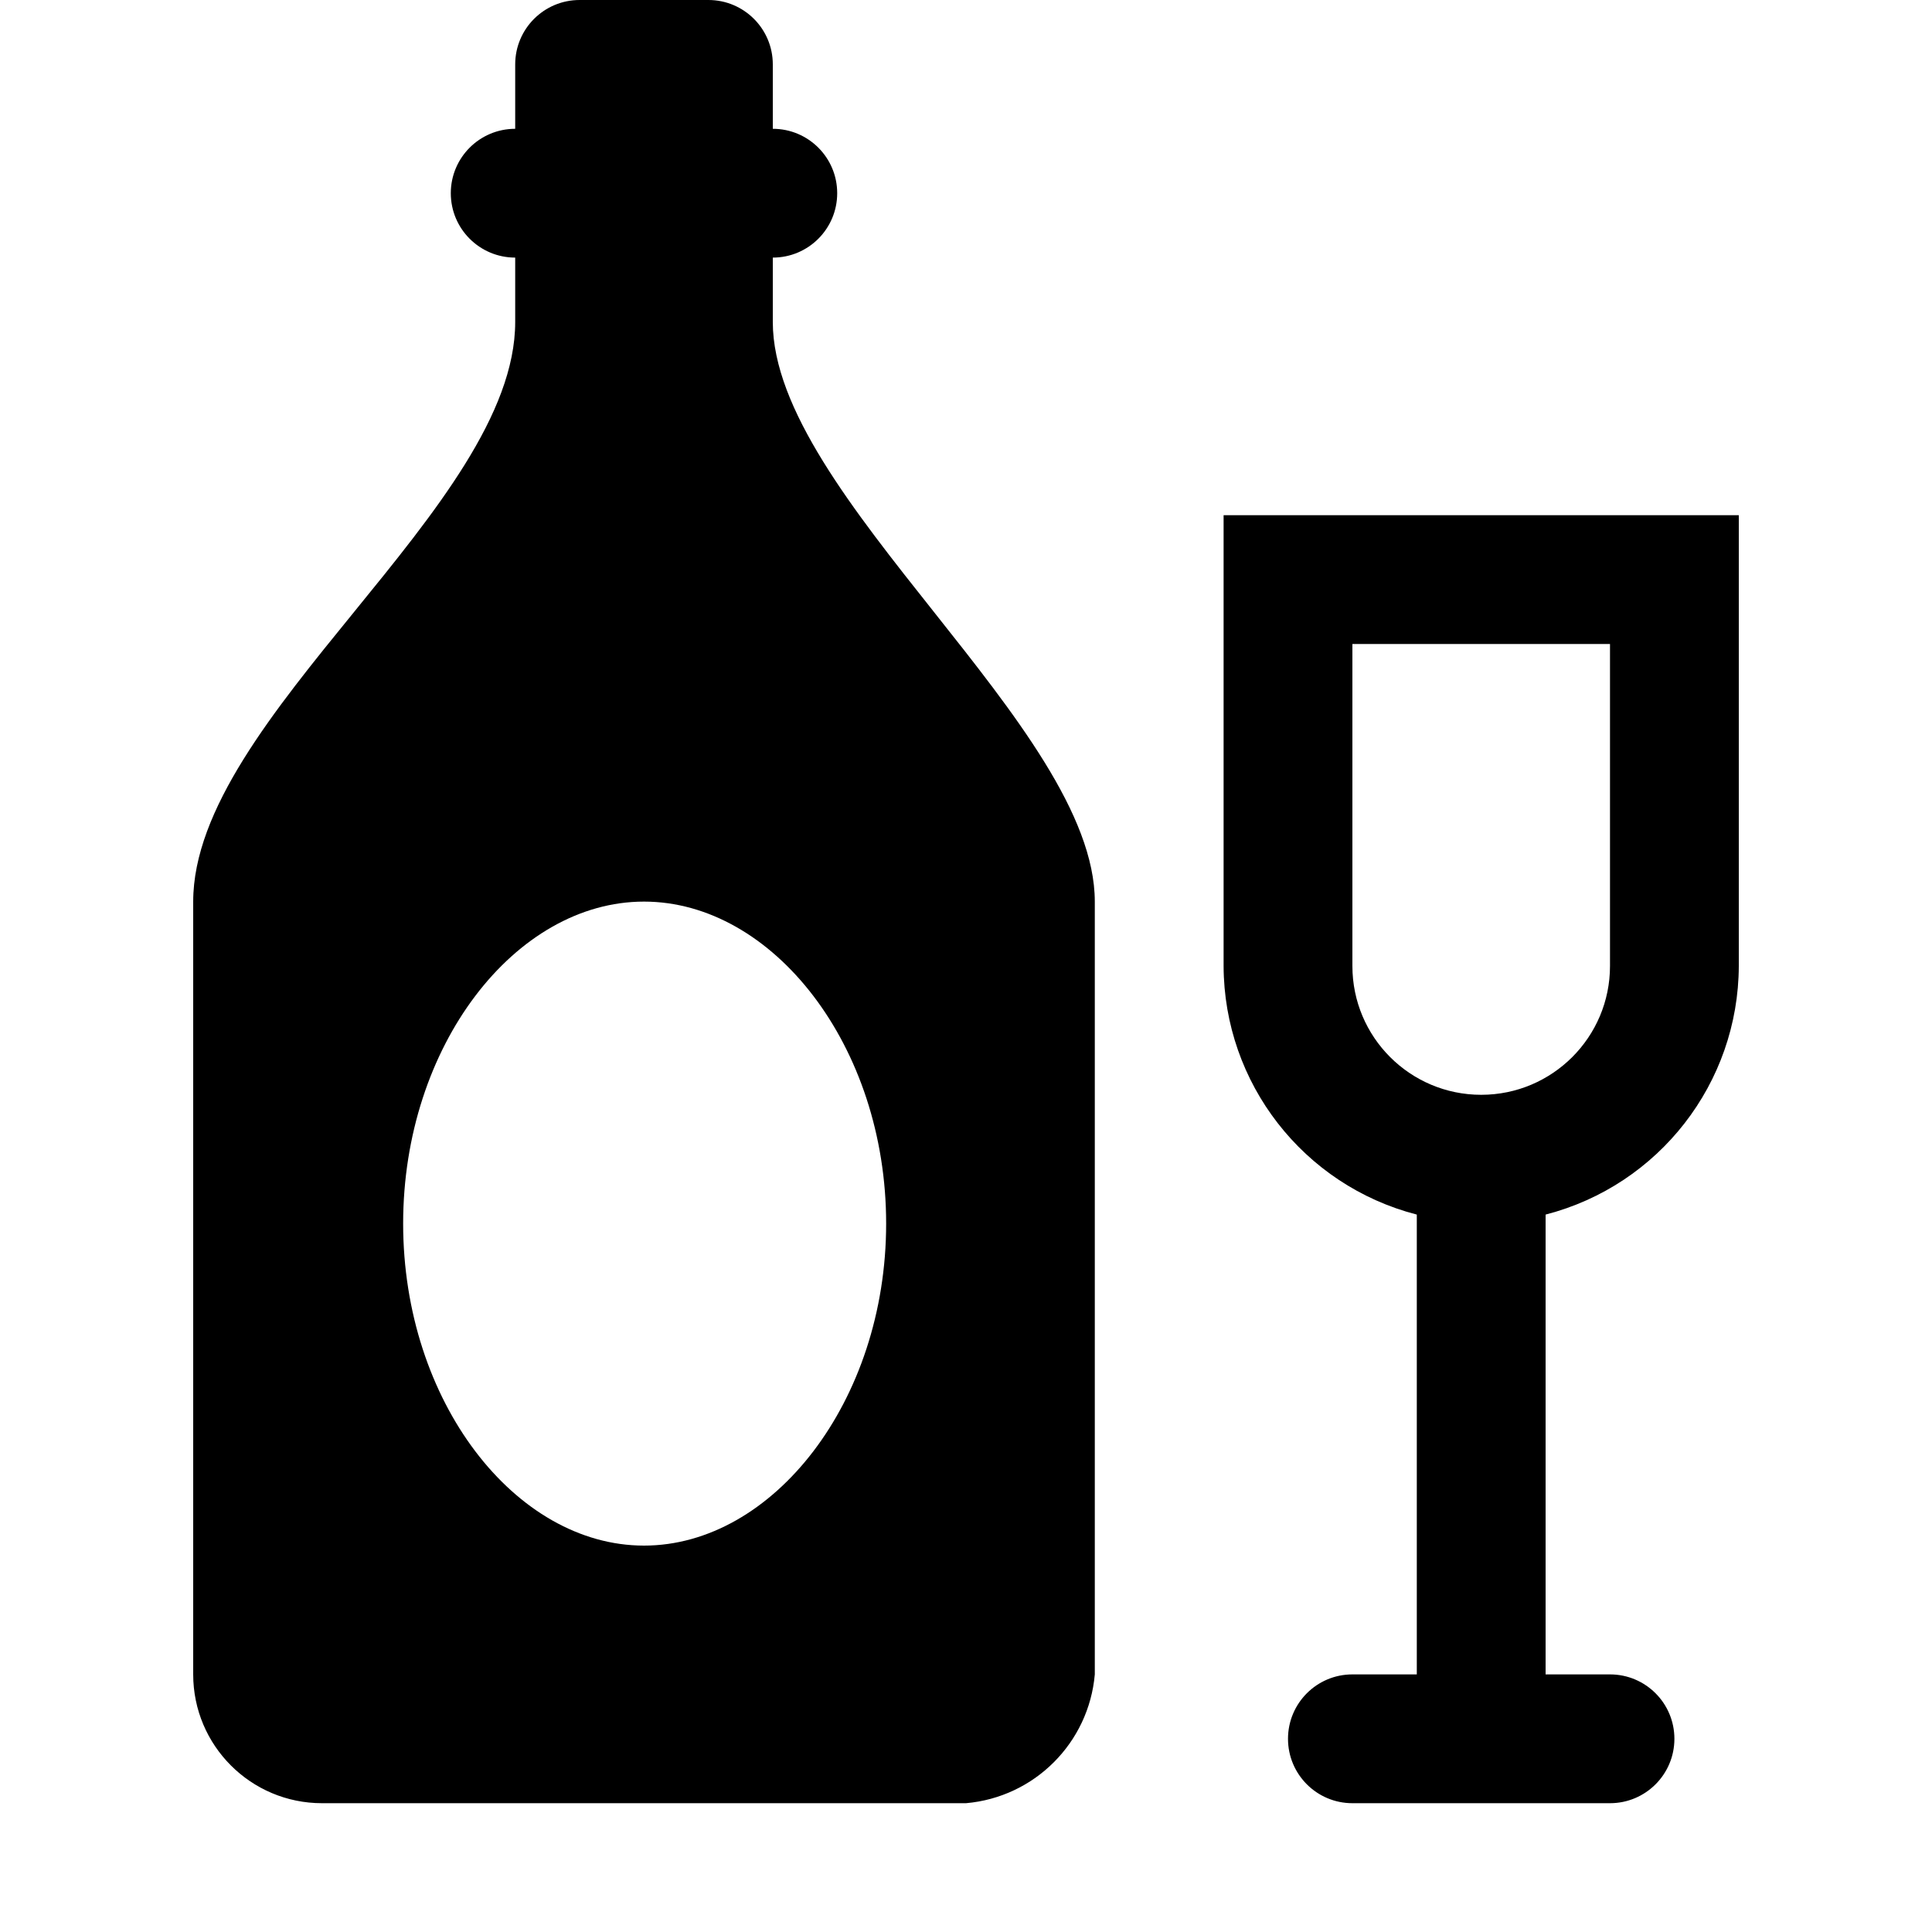
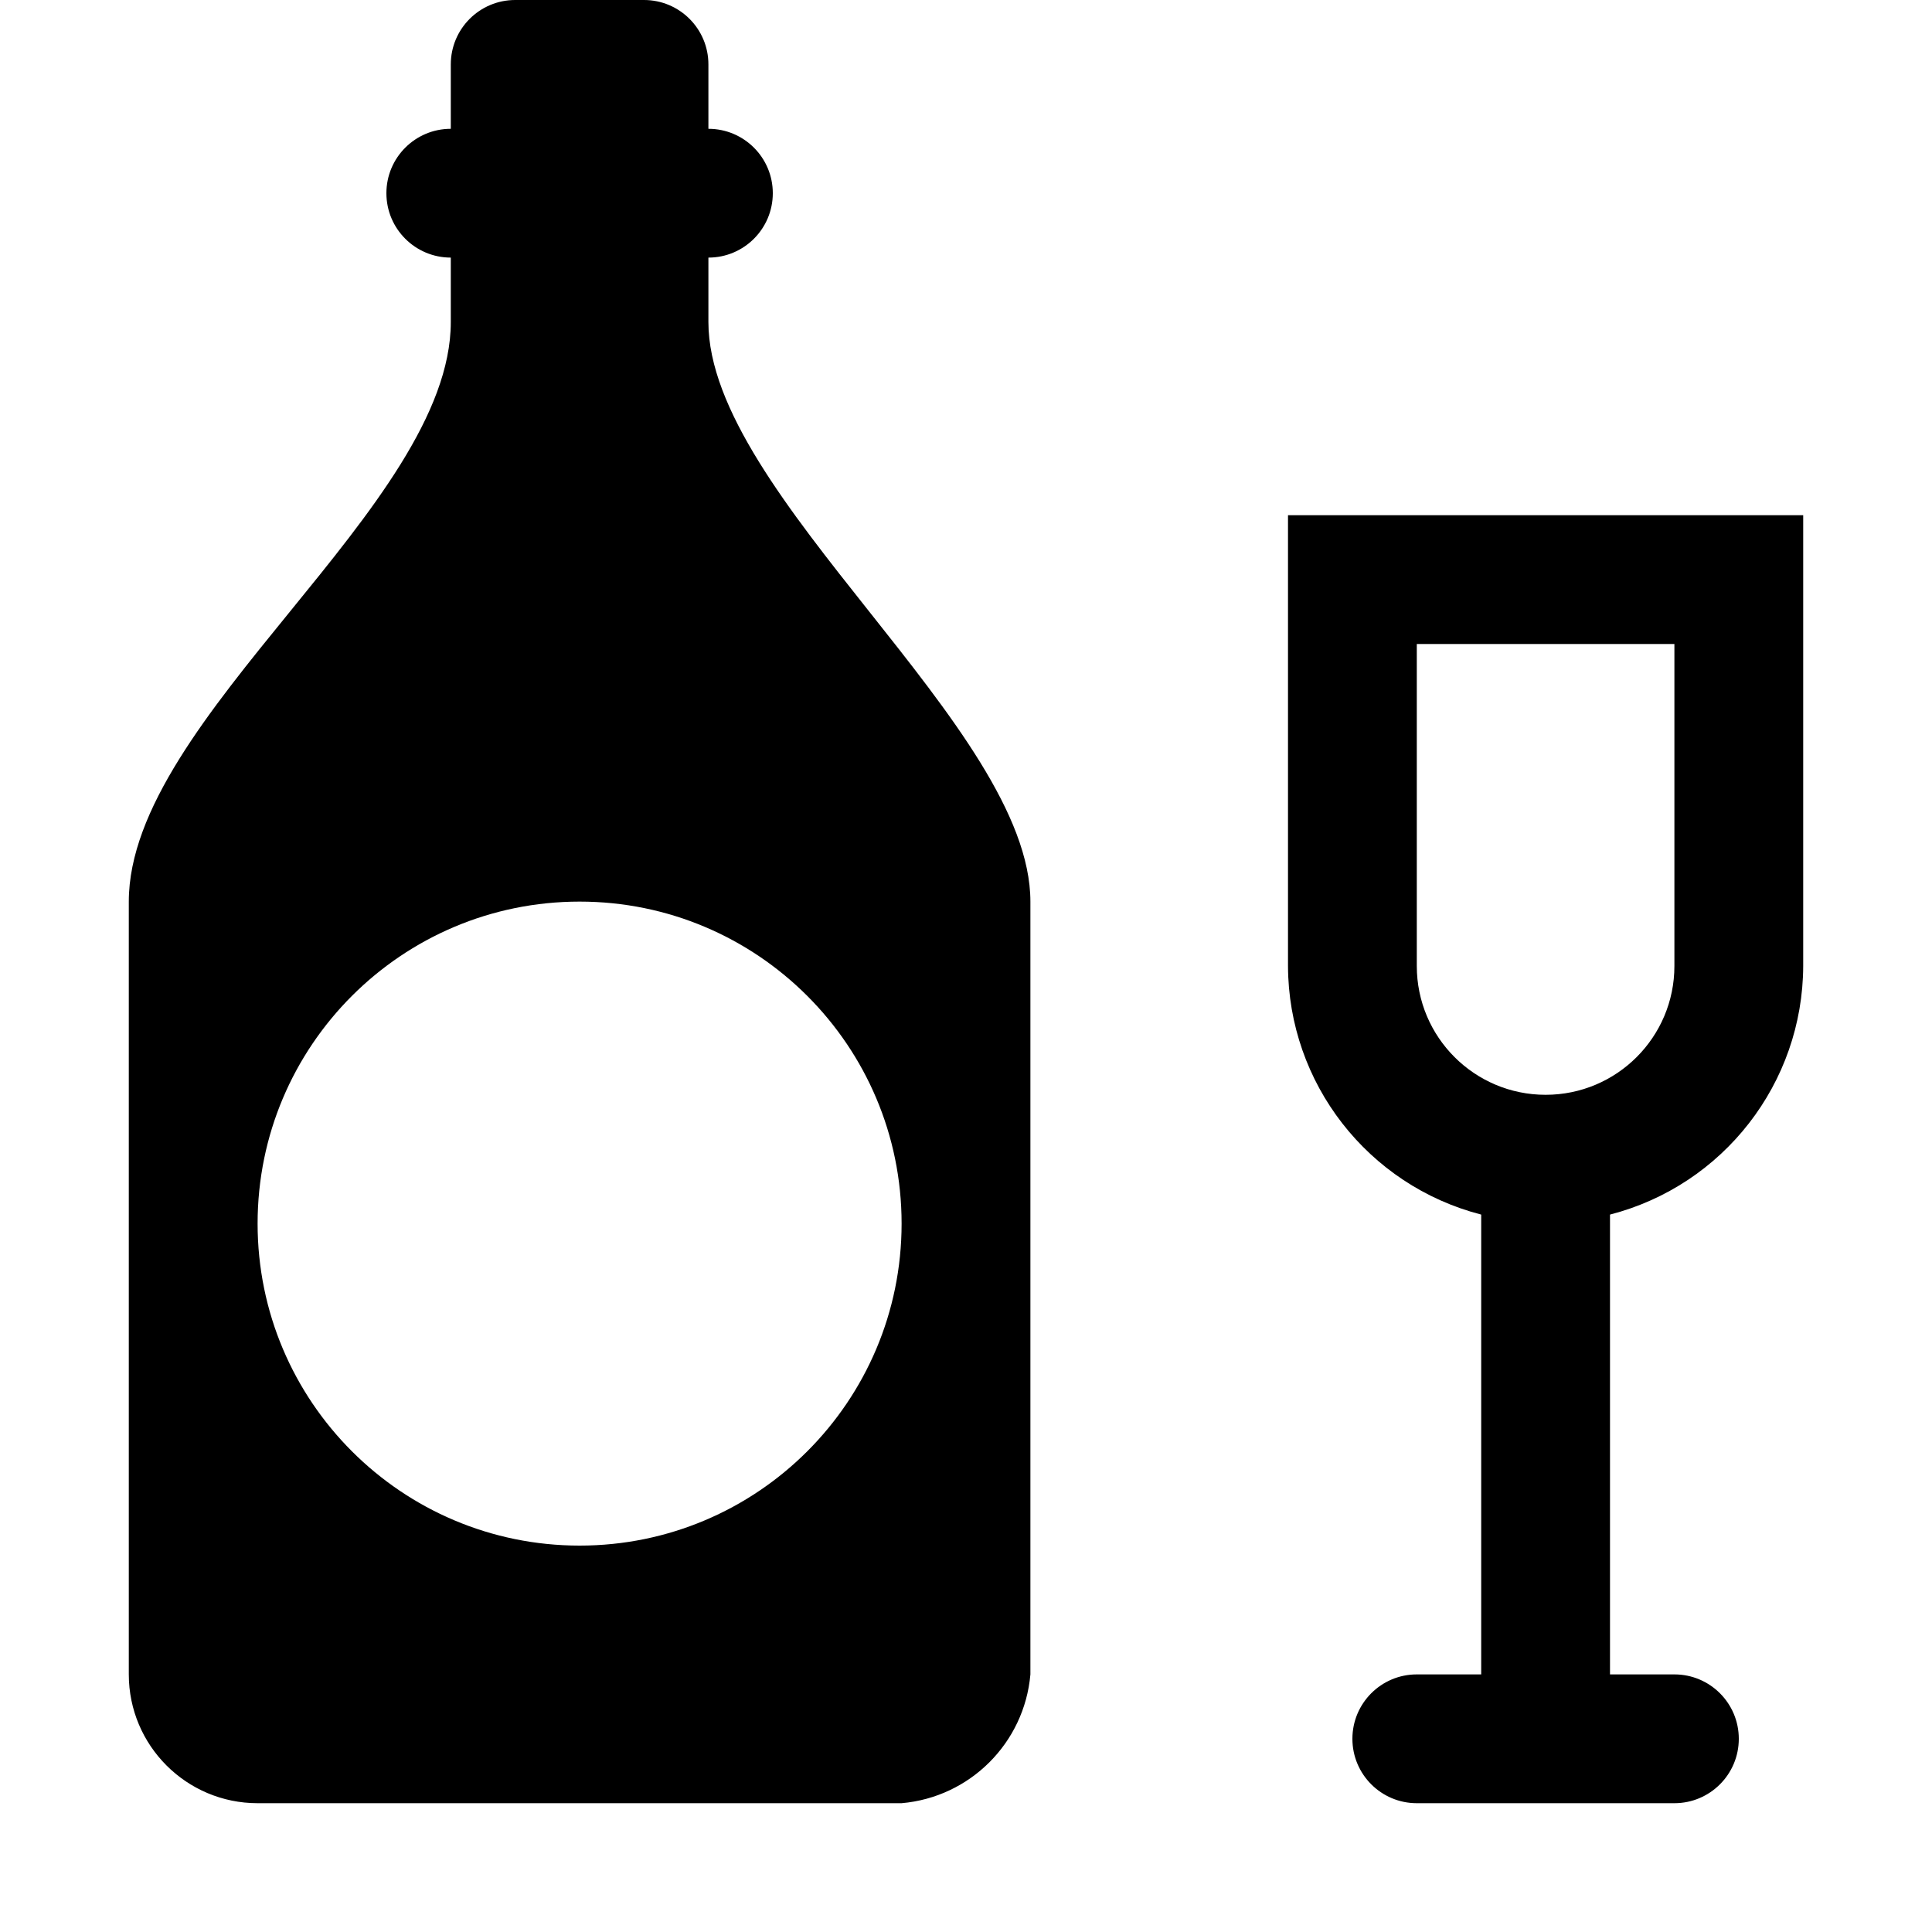
<svg xmlns="http://www.w3.org/2000/svg" id="Layer_1" data-name="Layer 1" width="15" height="15" viewBox="0 0 15 15">
-   <path d="M6,2.5V2A0.5,0.5,0,0,0,6,1V0.5A0.5,0.5,0,0,0,5.5,0h-1A0.5,0.5,0,0,0,4,.5V1A0.5,0.5,0,0,0,4,2V2.5C4,3.93,1.5,5.57,1.5,7v6a1,1,0,0,0,1,1h5a1.1,1.1,0,0,0,1-1V7C8.5,5.65,6,3.85,6,2.5ZM5,12c-1,0-1.87-1.12-1.87-2.5S4,7,5,7,6.88,8.12,6.88,9.5,6,12,5,12Zm8.5-8h-4V7.44h0s0,0,0,.06A2,2,0,0,0,11,9.43V13H10.5a0.5,0.5,0,0,0,0,1h2a0.5,0.5,0,0,0,0-1H12V9.43A2,2,0,0,0,13.5,7.5s0,0,0-.06h0V4Zm-1,3.5a1,1,0,0,1-2,0V5h2V7.5Z" />
+   <path d="M14,4H10V7.44h0s0,0,0,.06a2,2,0,0,0,1.5,1.93V13H11a0.5,0.5,0,0,0,0,1h2a0.5,0.5,0,0,0,0-1H12.5V9.43A2,2,0,0,0,14,7.5s0,0,0-.06h0V4ZM13,7.5a1,1,0,0,1-2,0V5h2V7.5Zm-7.5-5V2a0.5,0.5,0,0,0,0-1V0.5A0.5,0.5,0,0,0,5,0H4a0.5,0.5,0,0,0-.5.5V1a0.5,0.5,0,0,0,0,1V2.5C3.5,3.93,1,5.57,1,7v6a1,1,0,0,0,1,1H7a1.1,1.1,0,0,0,1-1V7C8,5.65,5.5,3.85,5.5,2.5ZM4.5,12A2.5,2.5,0,1,1,7,9.5,2.5,2.5,0,0,1,4.5,12Z" />
</svg>
